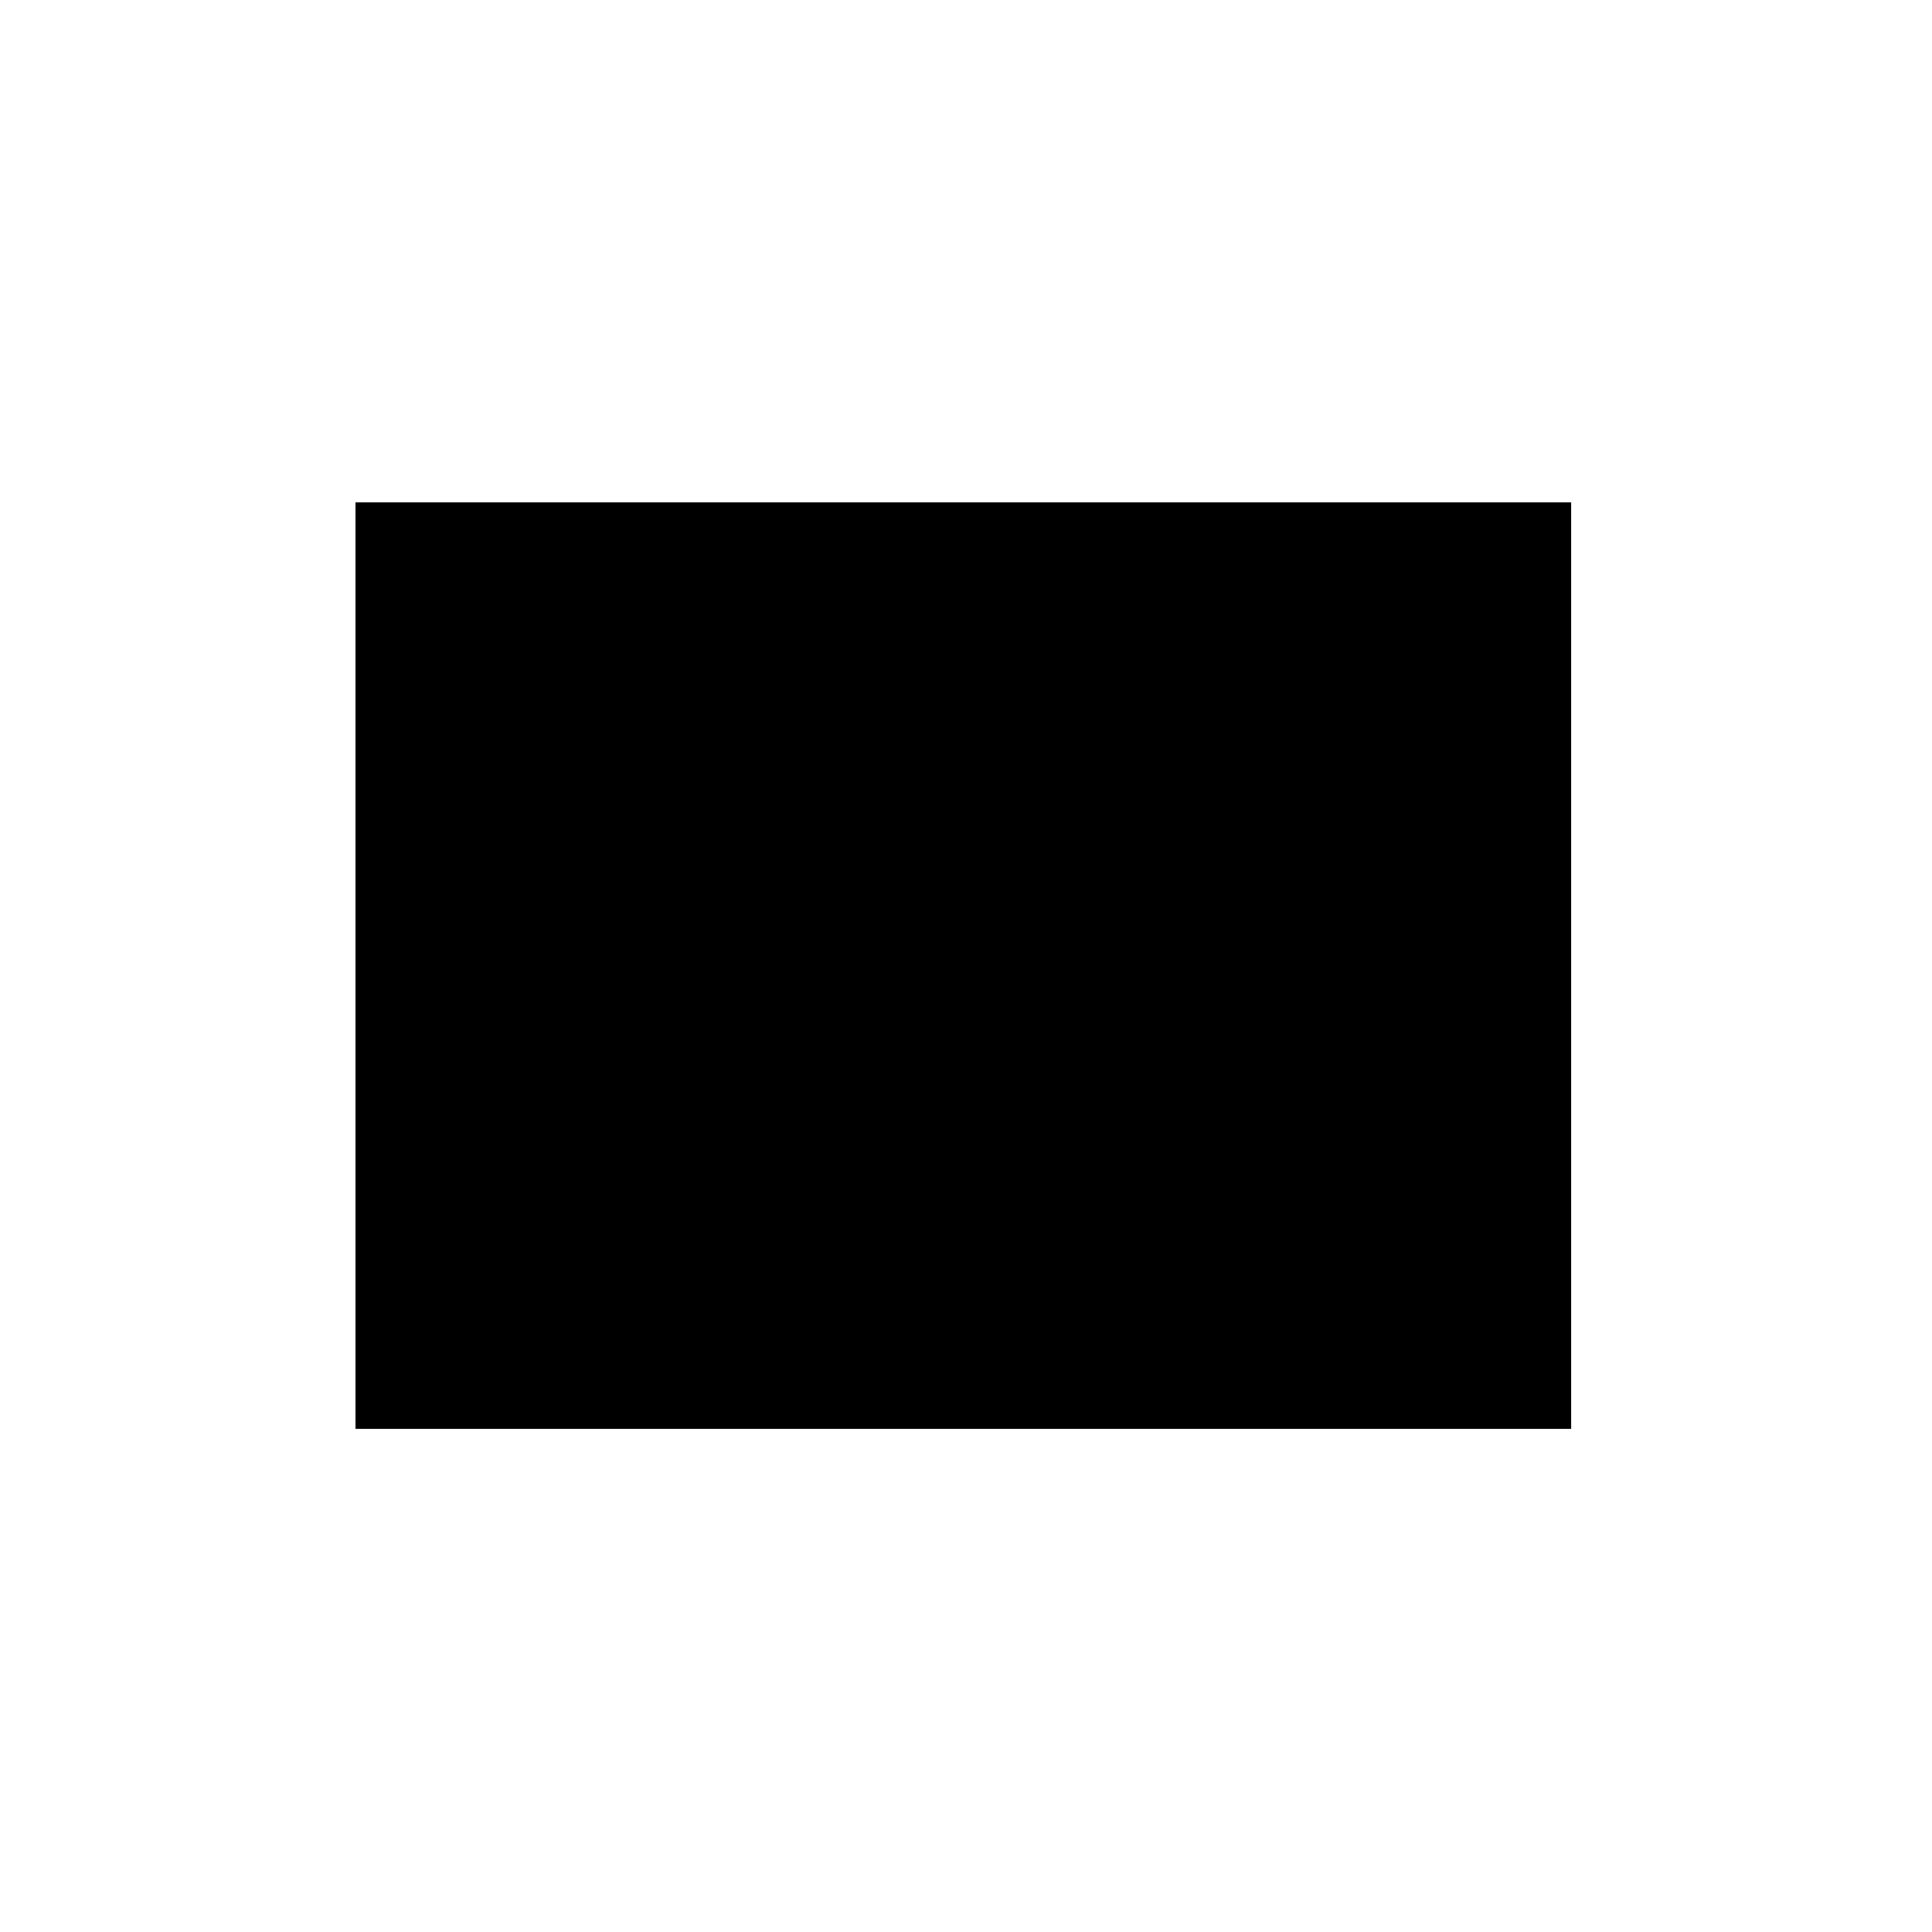
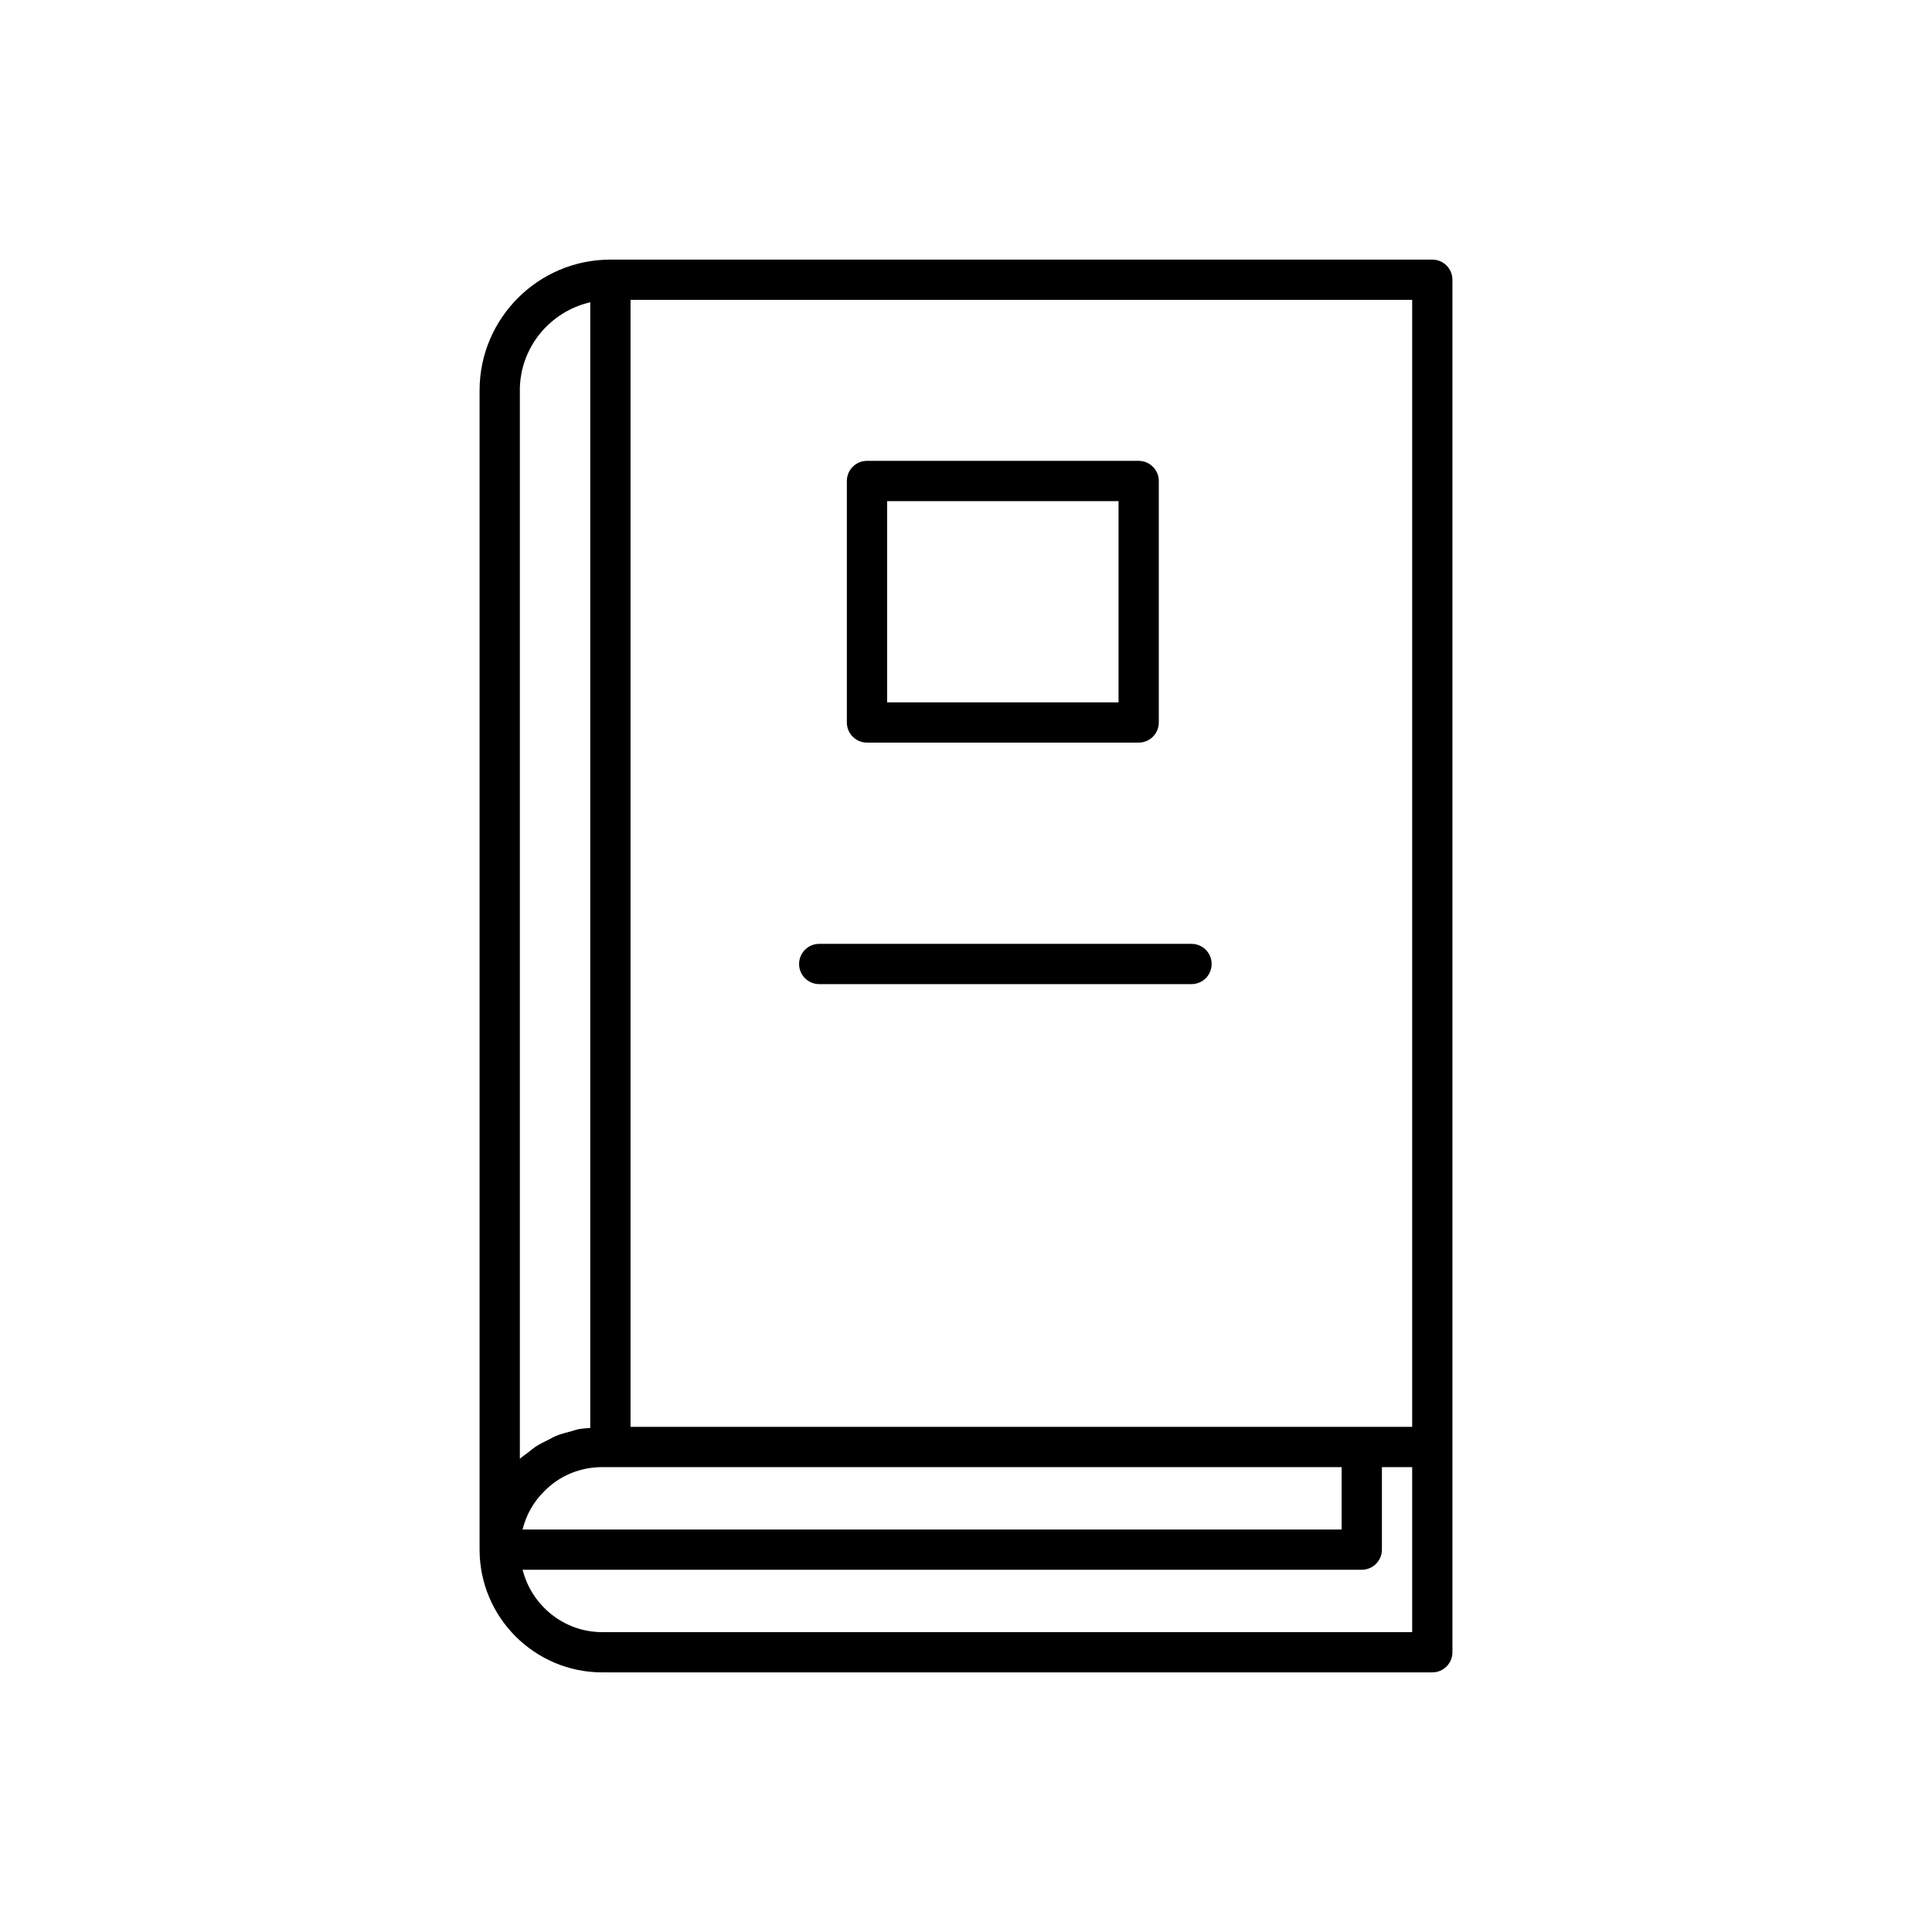
- <svg xmlns="http://www.w3.org/2000/svg" viewBox="0 0 250 250">
-   <path class="stroke" d="M46 65h157.3v119.9H46z" />
-   <path class="stroke" d="M46 65l78.2 78.7L203.3 65M203.3 184.9l-62.9-57.4M46 184.9l61.8-57.6" />
+ <svg xmlns="http://www.w3.org/2000/svg" width="800px" height="800px" viewBox="0 0 48 48" id="Layer_1" version="1.1" xml:space="preserve">
+   <style type="text/css">
+ 	
+ </style>
+   <path class="st0" d="M36.085,41.05v-5.1v-29c0-0.276-0.224-0.5-0.5-0.5h-20.42c-1.792,0-3.25,1.458-3.25,3.25v28.8  c0,1.682,1.368,3.05,3.05,3.05h20.62C35.861,41.55,36.085,41.326,36.085,41.05z M35.085,35.45h-19.42v-28h19.42V35.45z   M14.965,36.45h18.368V38h-20.35c0.089-0.357,0.268-0.685,0.539-0.95C13.9,36.663,14.413,36.45,14.965,36.45z M12.915,9.7  c0-1.068,0.75-1.961,1.75-2.19v27.967c-0.096,0.009-0.194,0.012-0.288,0.03c-0.063,0.012-0.122,0.036-0.184,0.052  c-0.125,0.033-0.251,0.064-0.37,0.112c-0.07,0.028-0.134,0.068-0.201,0.101c-0.104,0.052-0.209,0.101-0.306,0.165  c-0.068,0.044-0.128,0.098-0.192,0.147c-0.069,0.054-0.144,0.1-0.208,0.16V9.7z M35.085,40.55h-20.12  c-0.957,0-1.756-0.662-1.981-1.55h20.849c0.276,0,0.5-0.224,0.5-0.5v-2.05h0.752V40.55z" />
+   <path class="st0" d="M21.54,18.45h6.75c0.276,0,0.5-0.224,0.5-0.5v-6c0-0.276-0.224-0.5-0.5-0.5h-6.75c-0.276,0-0.5,0.224-0.5,0.5v6  C21.04,18.227,21.264,18.45,21.54,18.45z M22.04,12.45h5.75v5h-5.75V12.45z" />
+   <path class="st0" d="M20.353,24.45h9.25c0.276,0,0.5-0.224,0.5-0.5s-0.224-0.5-0.5-0.5h-9.25c-0.276,0-0.5,0.224-0.5,0.5  S20.076,24.45,20.353,24.45z" />
</svg>
